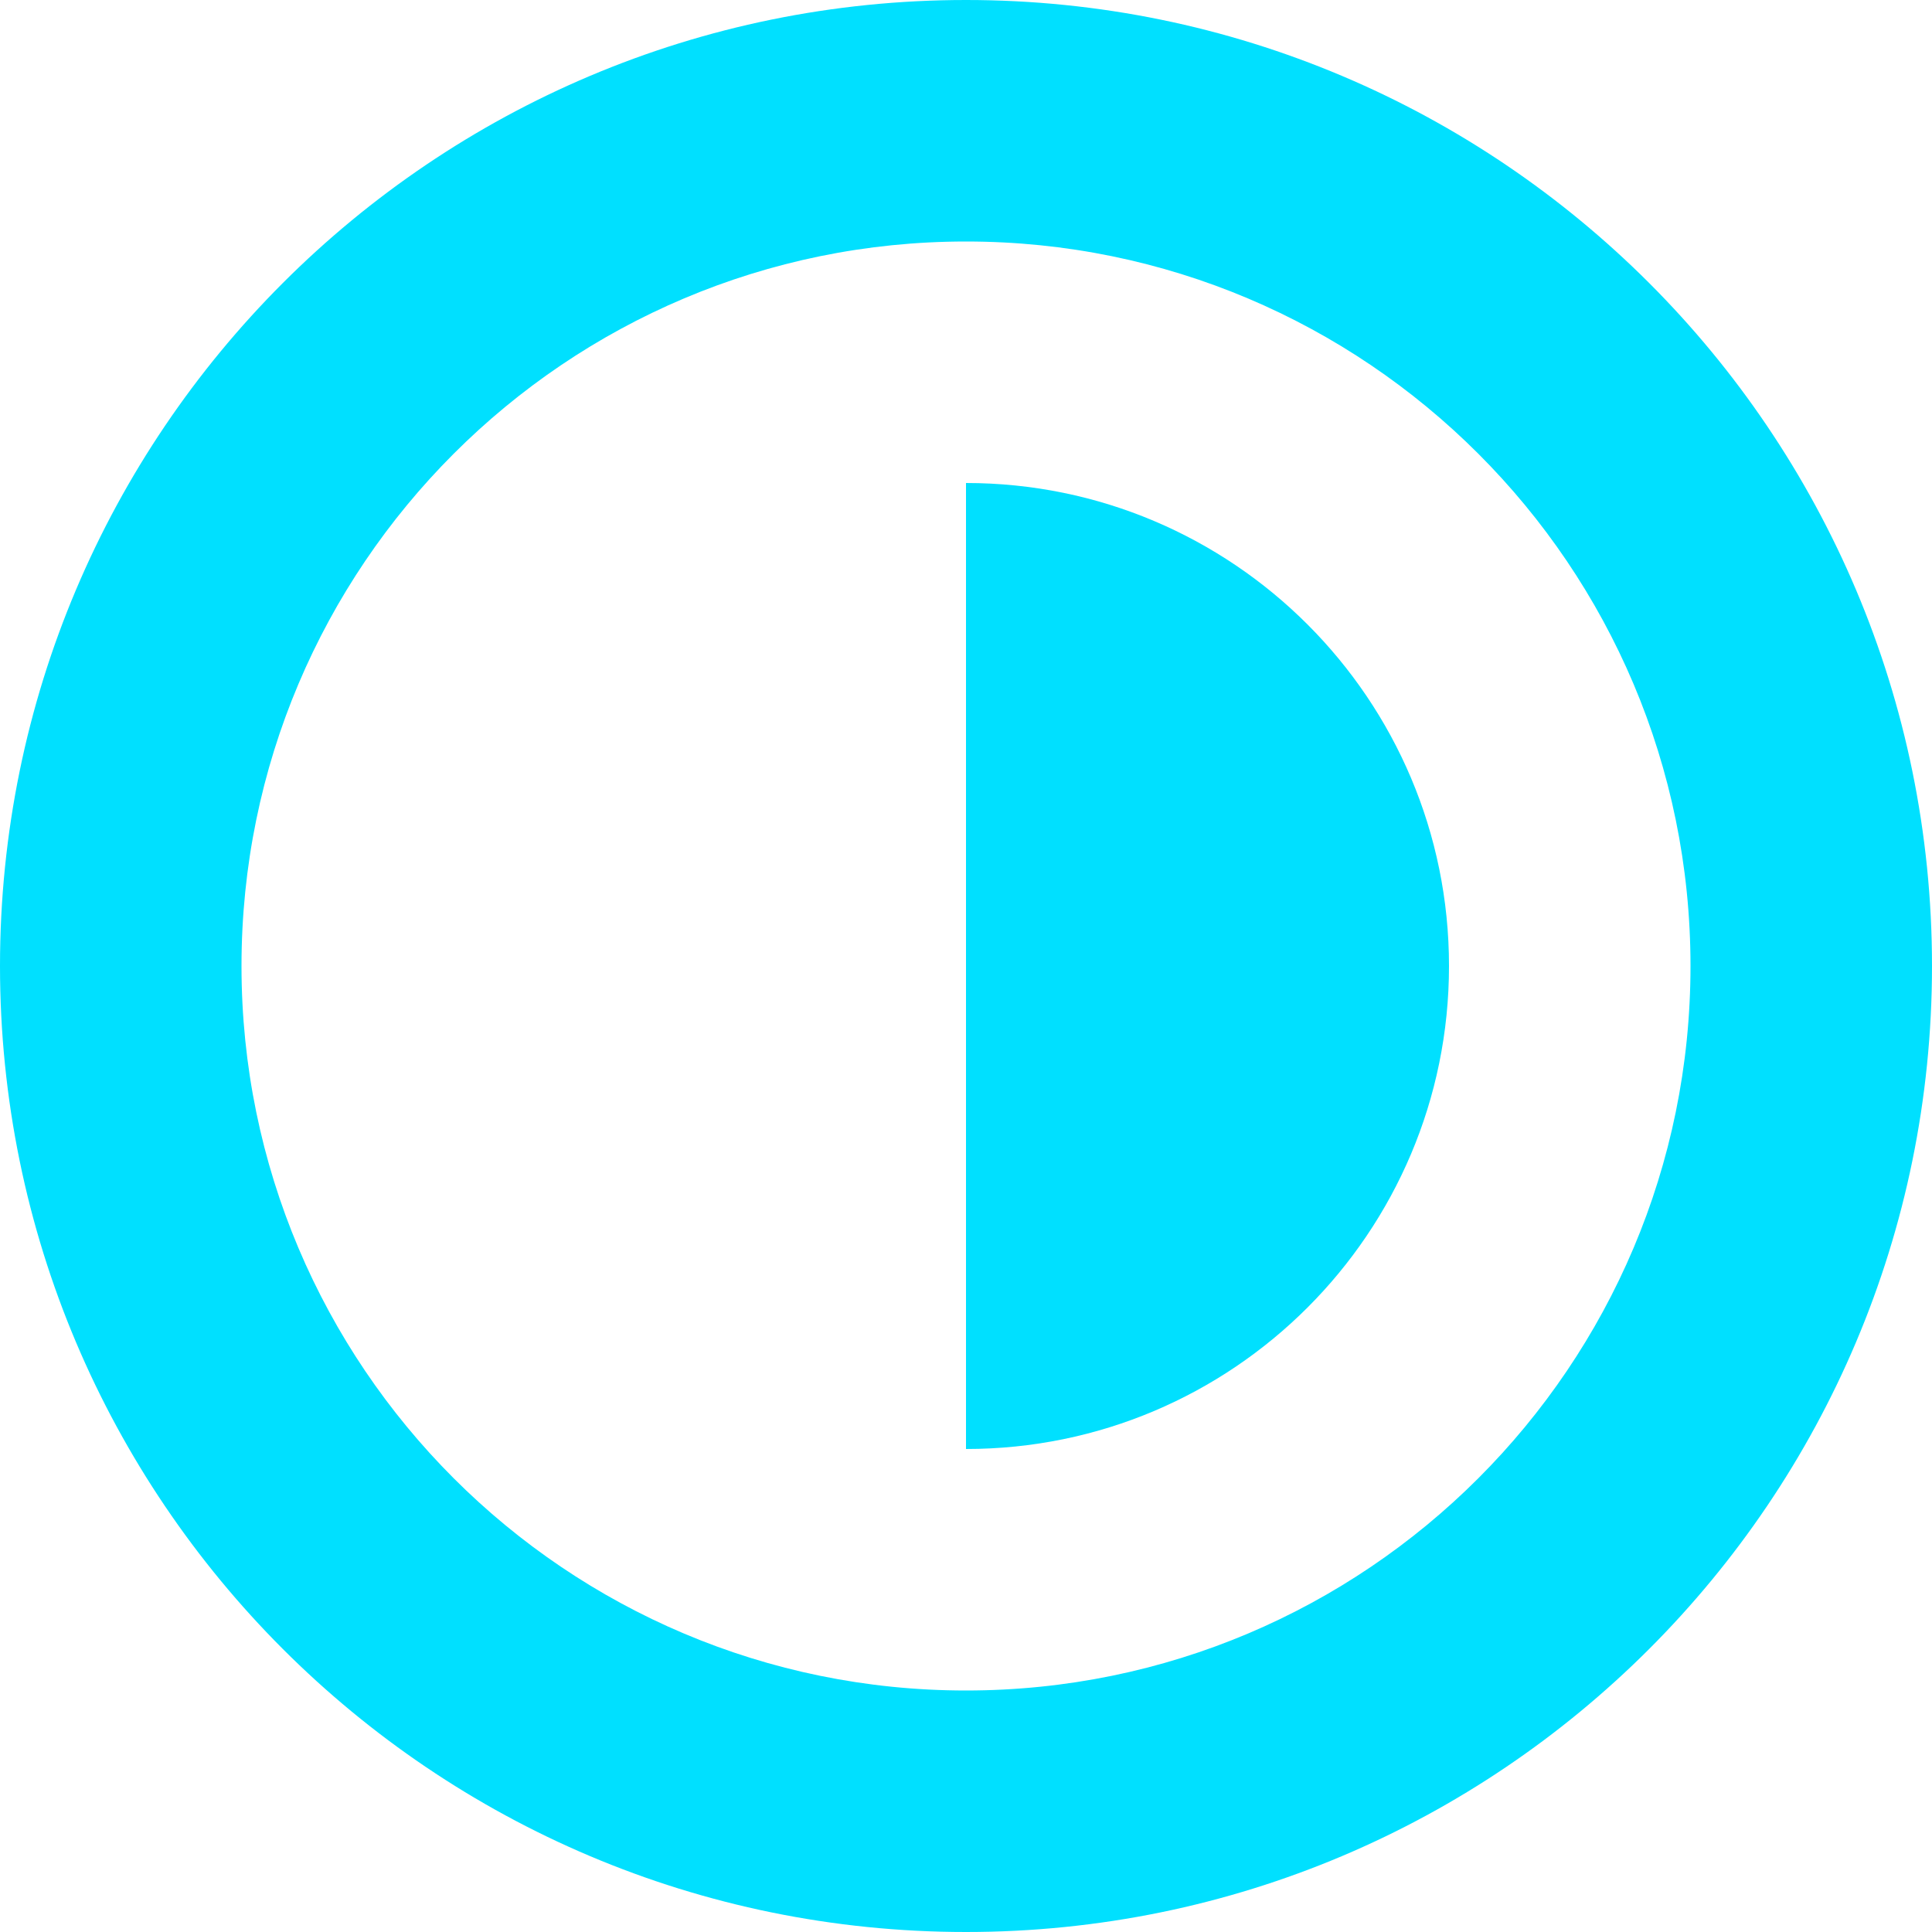
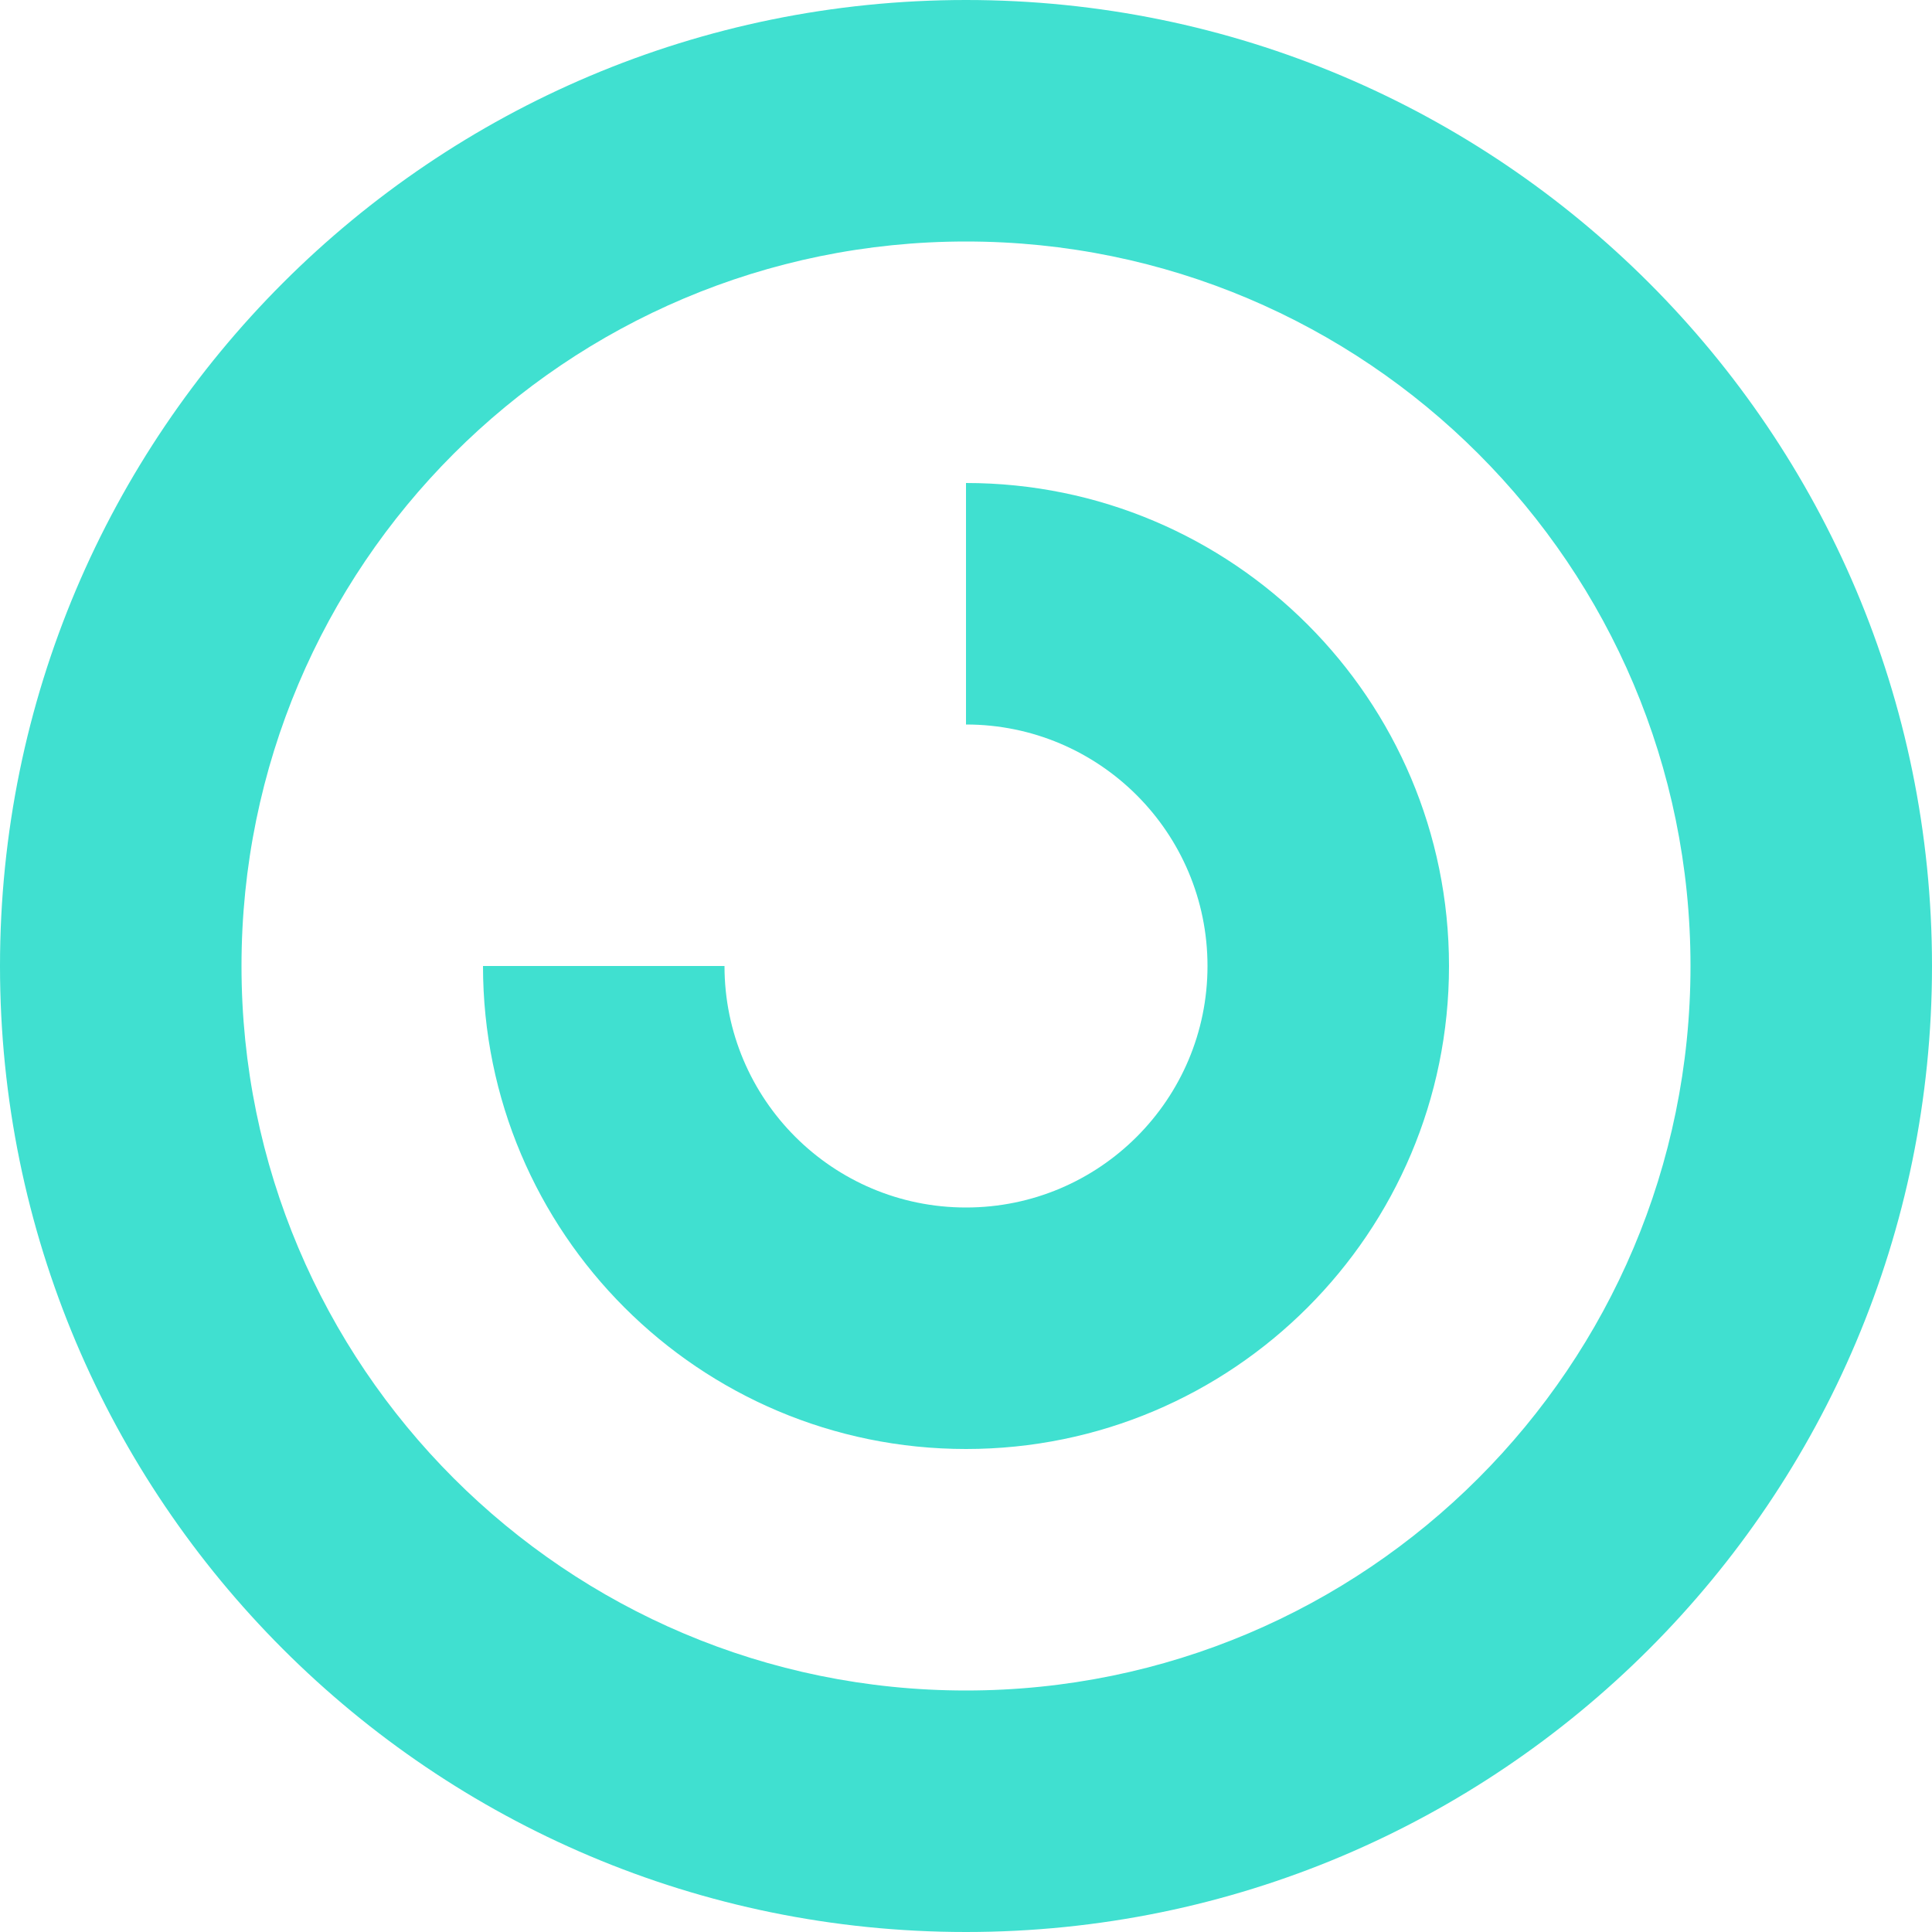
<svg xmlns="http://www.w3.org/2000/svg" width="32" height="32" viewBox="0 0 32 32" fill="none">
-   <path d="M16 0C24.837 0 32 7.163 32 16C32 24.837 24.837 32 16 32C7.163 32 0 24.837 0 16C0 7.163 7.163 0 16 0ZM16 4C9.373 4 4 9.373 4 16C4 22.627 9.373 28 16 28C22.627 28 28 22.627 28 16C28 9.373 22.627 4 16 4Z" fill="#00E0FF" />
-   <path d="M16 8C20.418 8 24 11.582 24 16C24 20.418 20.418 24 16 24V8Z" fill="#00E0FF" />
+   <path d="M16 0C24.837 0 32 7.163 32 16C32 24.837 24.837 32 16 32C7.163 32 0 24.837 0 16C0 7.163 7.163 0 16 0ZM16 4C9.373 4 4 9.373 4 16C4 22.627 9.373 28 16 28C22.627 28 28 22.627 28 16C28 9.373 22.627 4 16 4ZM16 8C20.418 8 24 11.582 24 16C24 20.418 20.418 24 16 24C11.582 24 8 20.418 8 16H12C12 18.209 13.791 20 16 20C18.209 20 20 18.209 20 16C20 13.791 18.209 12 16 12V8Z" fill="#40E0D0" />
</svg>
